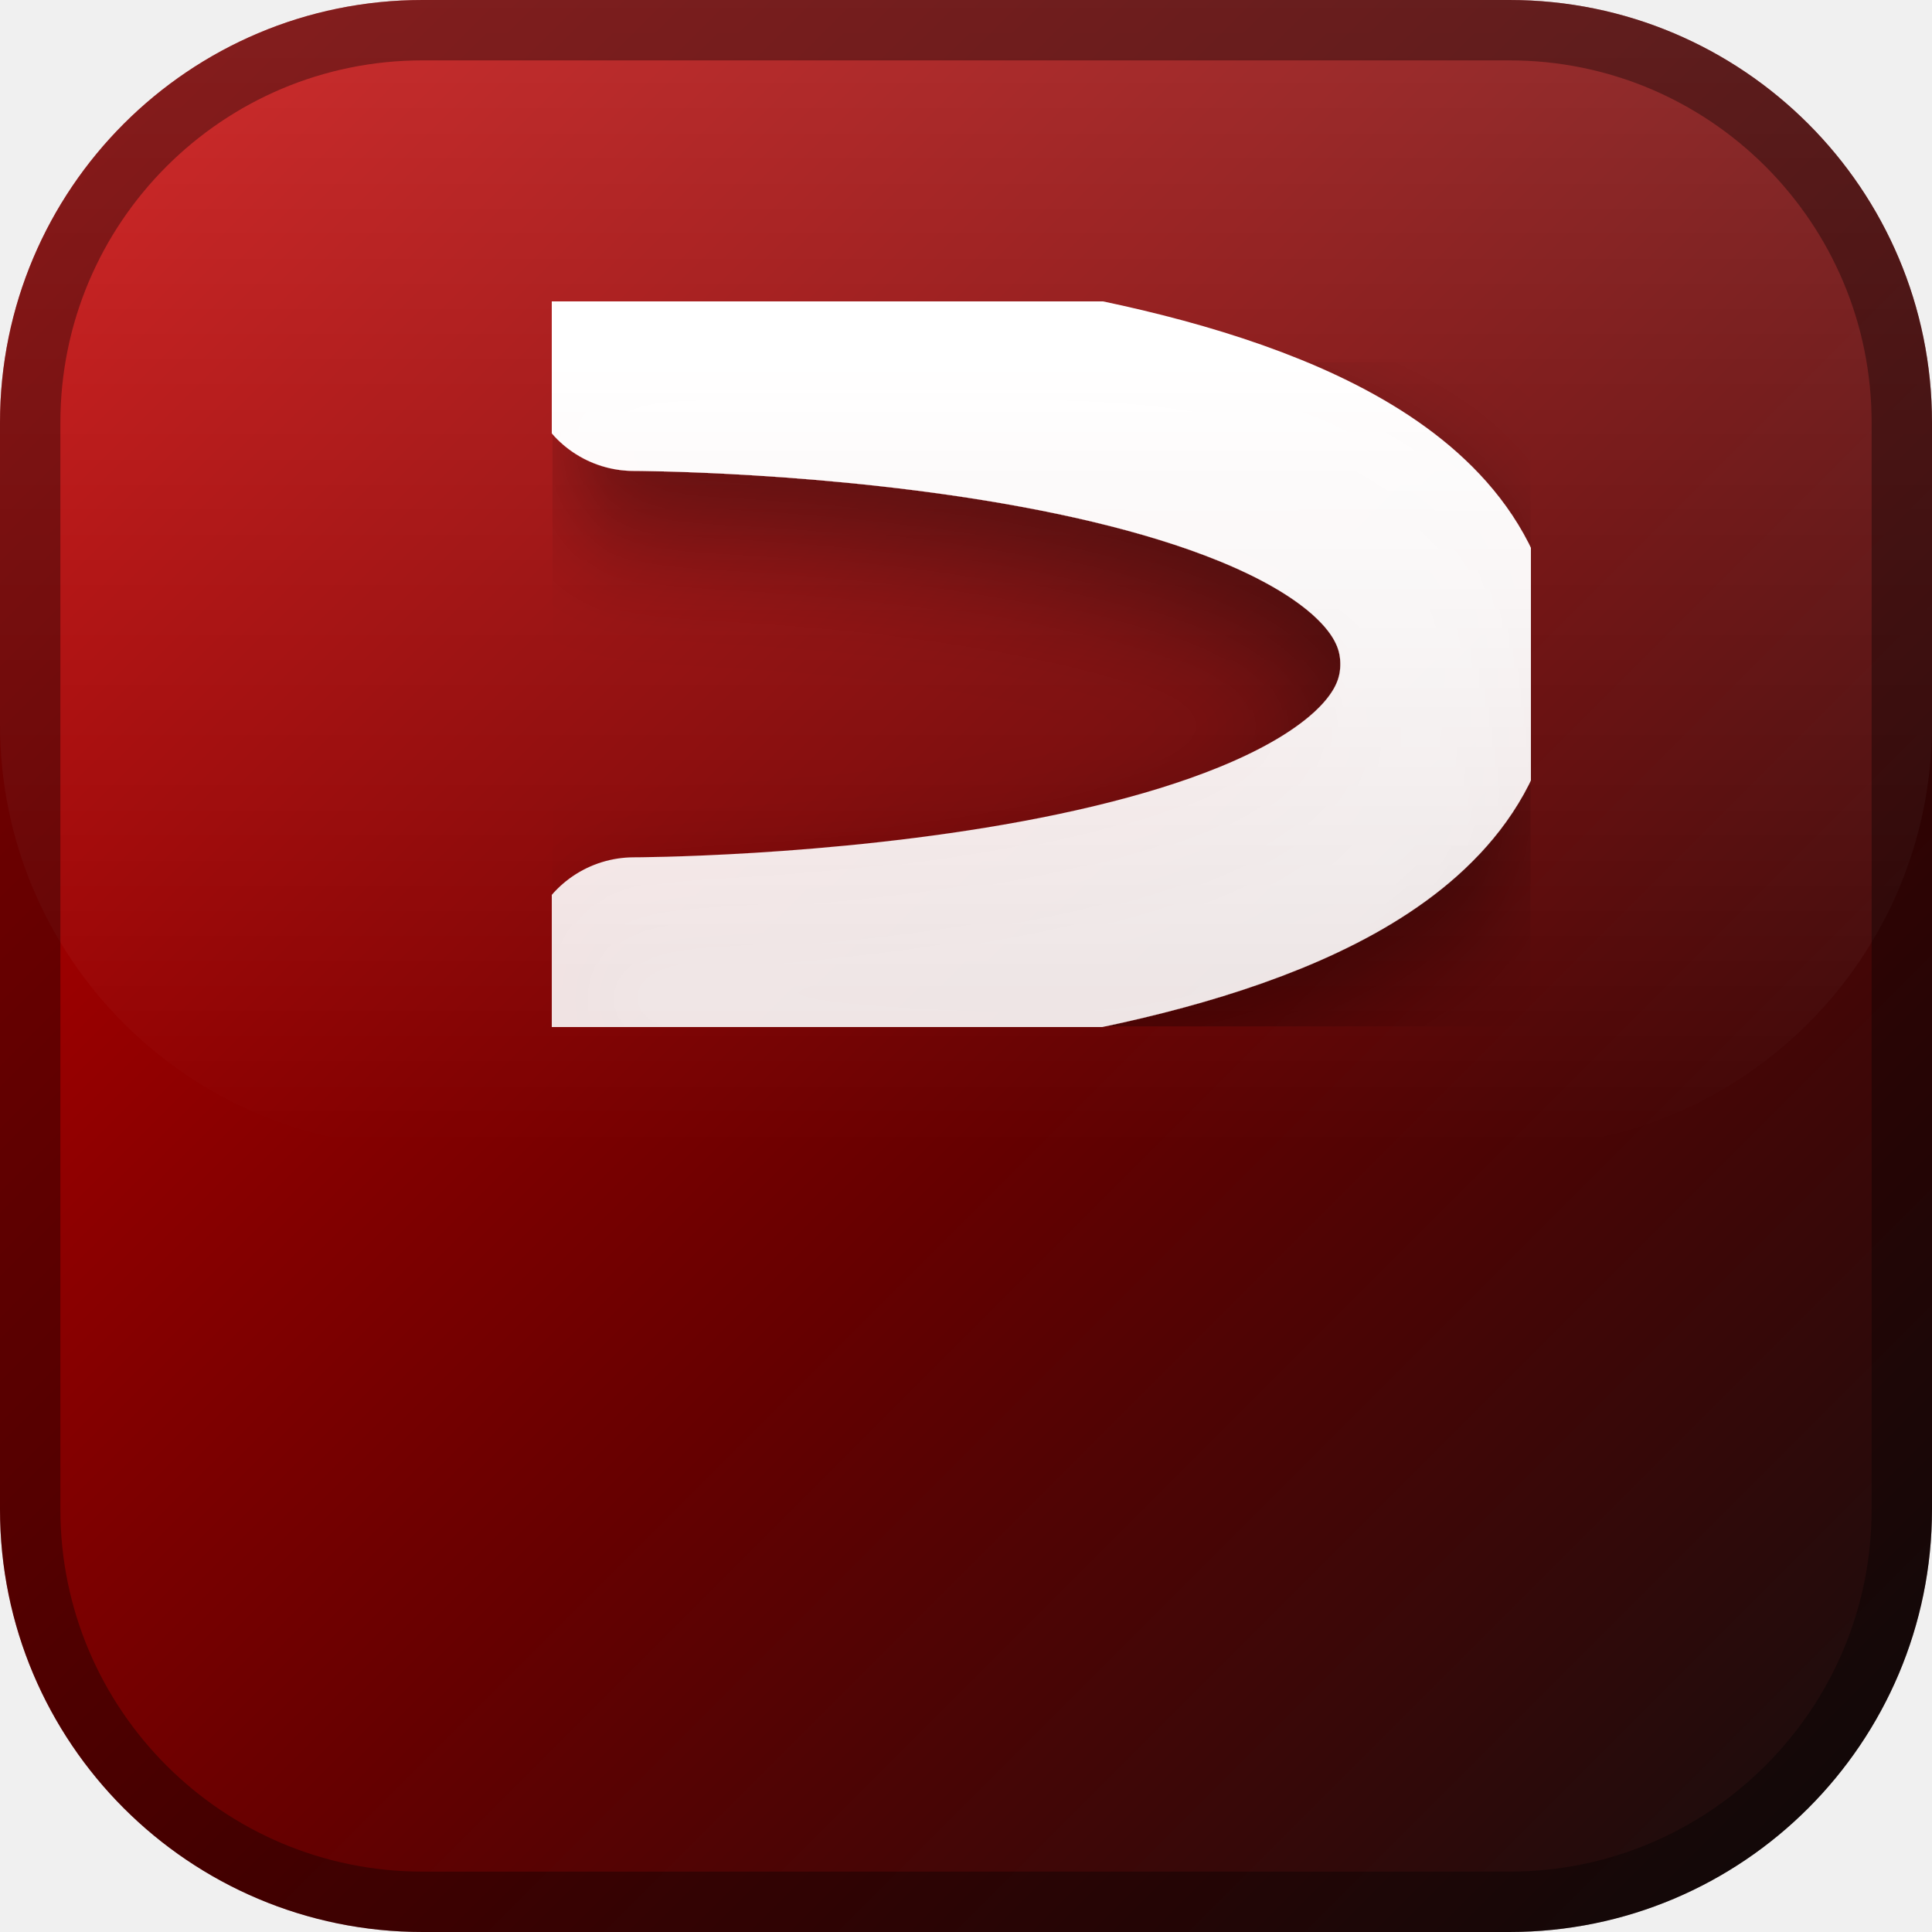
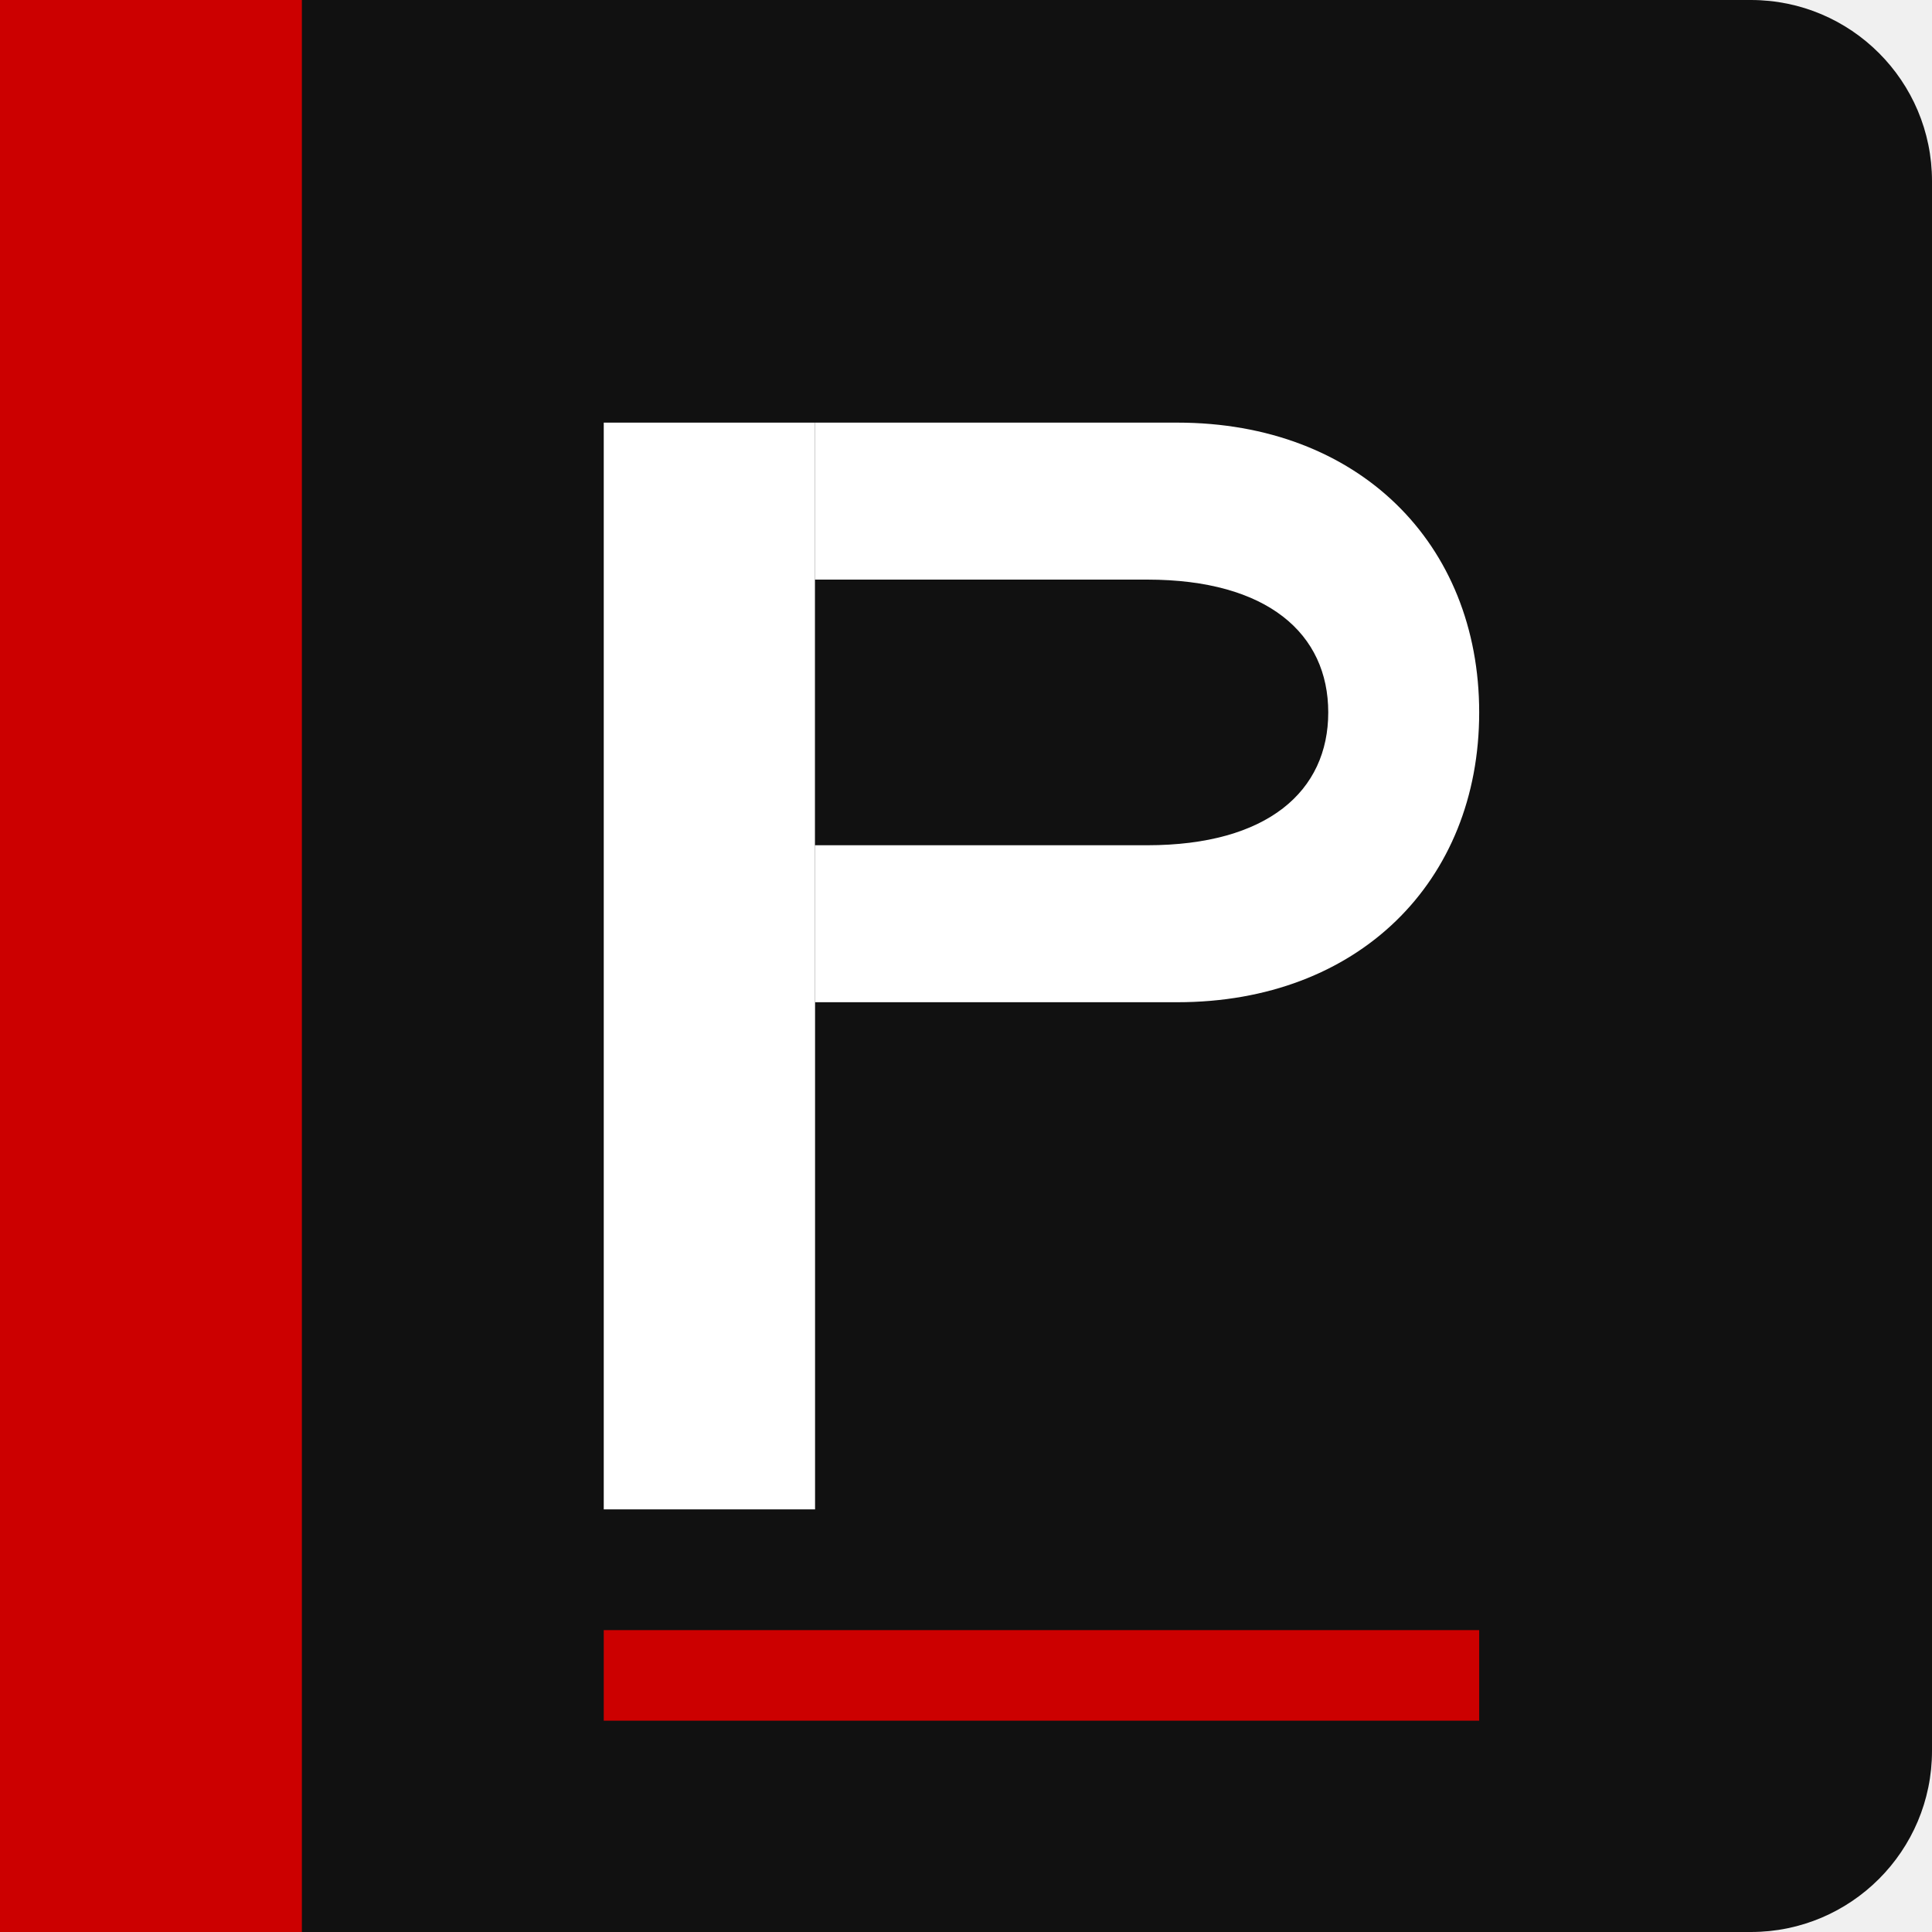
<svg xmlns="http://www.w3.org/2000/svg" viewBox="0 0 32 32" fill="none">
-   <defs>
-     <linearGradient id="bg" x1="0%" y1="0%" x2="100%" y2="100%">
-       <stop offset="0%" stop-color="#CC0000" />
-       <stop offset="55%" stop-color="#660000" />
-       <stop offset="100%" stop-color="#0f0f0f" />
-     </linearGradient>
-     <linearGradient id="shine" x1="0%" y1="0%" x2="0%" y2="100%">
-       <stop offset="0%" stop-color="rgba(255,255,255,0.18)" />
-       <stop offset="100%" stop-color="rgba(255,255,255,0)" />
-     </linearGradient>
-     <linearGradient id="letter" x1="0%" y1="0%" x2="0%" y2="100%">
-       <stop offset="0%" stop-color="#FFFFFF" />
-       <stop offset="100%" stop-color="rgba(255,255,255,0.88)" />
-     </linearGradient>
-     <filter id="drop">
-       <feDropShadow dx="0" dy="1" stdDeviation="1" flood-color="rgba(0,0,0,0.4)" flood-opacity="1" />
-     </filter>
-   </defs>
-   <rect width="32" height="32" rx="7" fill="url(#bg)" />
-   <rect width="32" height="19" rx="7" fill="url(#shine)" />
-   <rect x="0.5" y="0.5" width="31" height="31" rx="6.5" stroke="rgba(0,0,0,0.35)" stroke-width="1" />
-   <line x1="10.5" y1="26" x2="10.5" y2="6" stroke="url(#letter)" stroke-width="3.6" stroke-linecap="round" filter="url(#drop)" />
-   <path d="M 10.5 6 C 10.5 6, 24 6, 24 11 C 24 16, 10.5 16, 10.5 16" stroke="url(#letter)" stroke-width="3.6" stroke-linecap="round" stroke-linejoin="round" filter="url(#drop)" />
+   <rect width="32" height="32" rx="3" fill="#111111" />
+   <rect x="0" y="0" width="5" height="32" fill="#CC0000" />
+   <rect x="10" y="7" width="3.5" height="18" fill="#FFFFFF" />
+   <path d="M 13.5 7 H 19.5 C 22.5 7 24.5 9 24.5 11.8 C 24.5 14.6 22.5 16.6 19.5 16.6 H 13.5 Z" fill="#FFFFFF" />
+   <path d="M 13.5 9.6 H 19 C 21 9.6 22 10.5 22 11.8 C 22 13.1 21 14 19 14 H 13.5 Z" fill="#111111" />
+   <rect x="10" y="27" width="14.5" height="1.5" fill="#CC0000" />
</svg>
